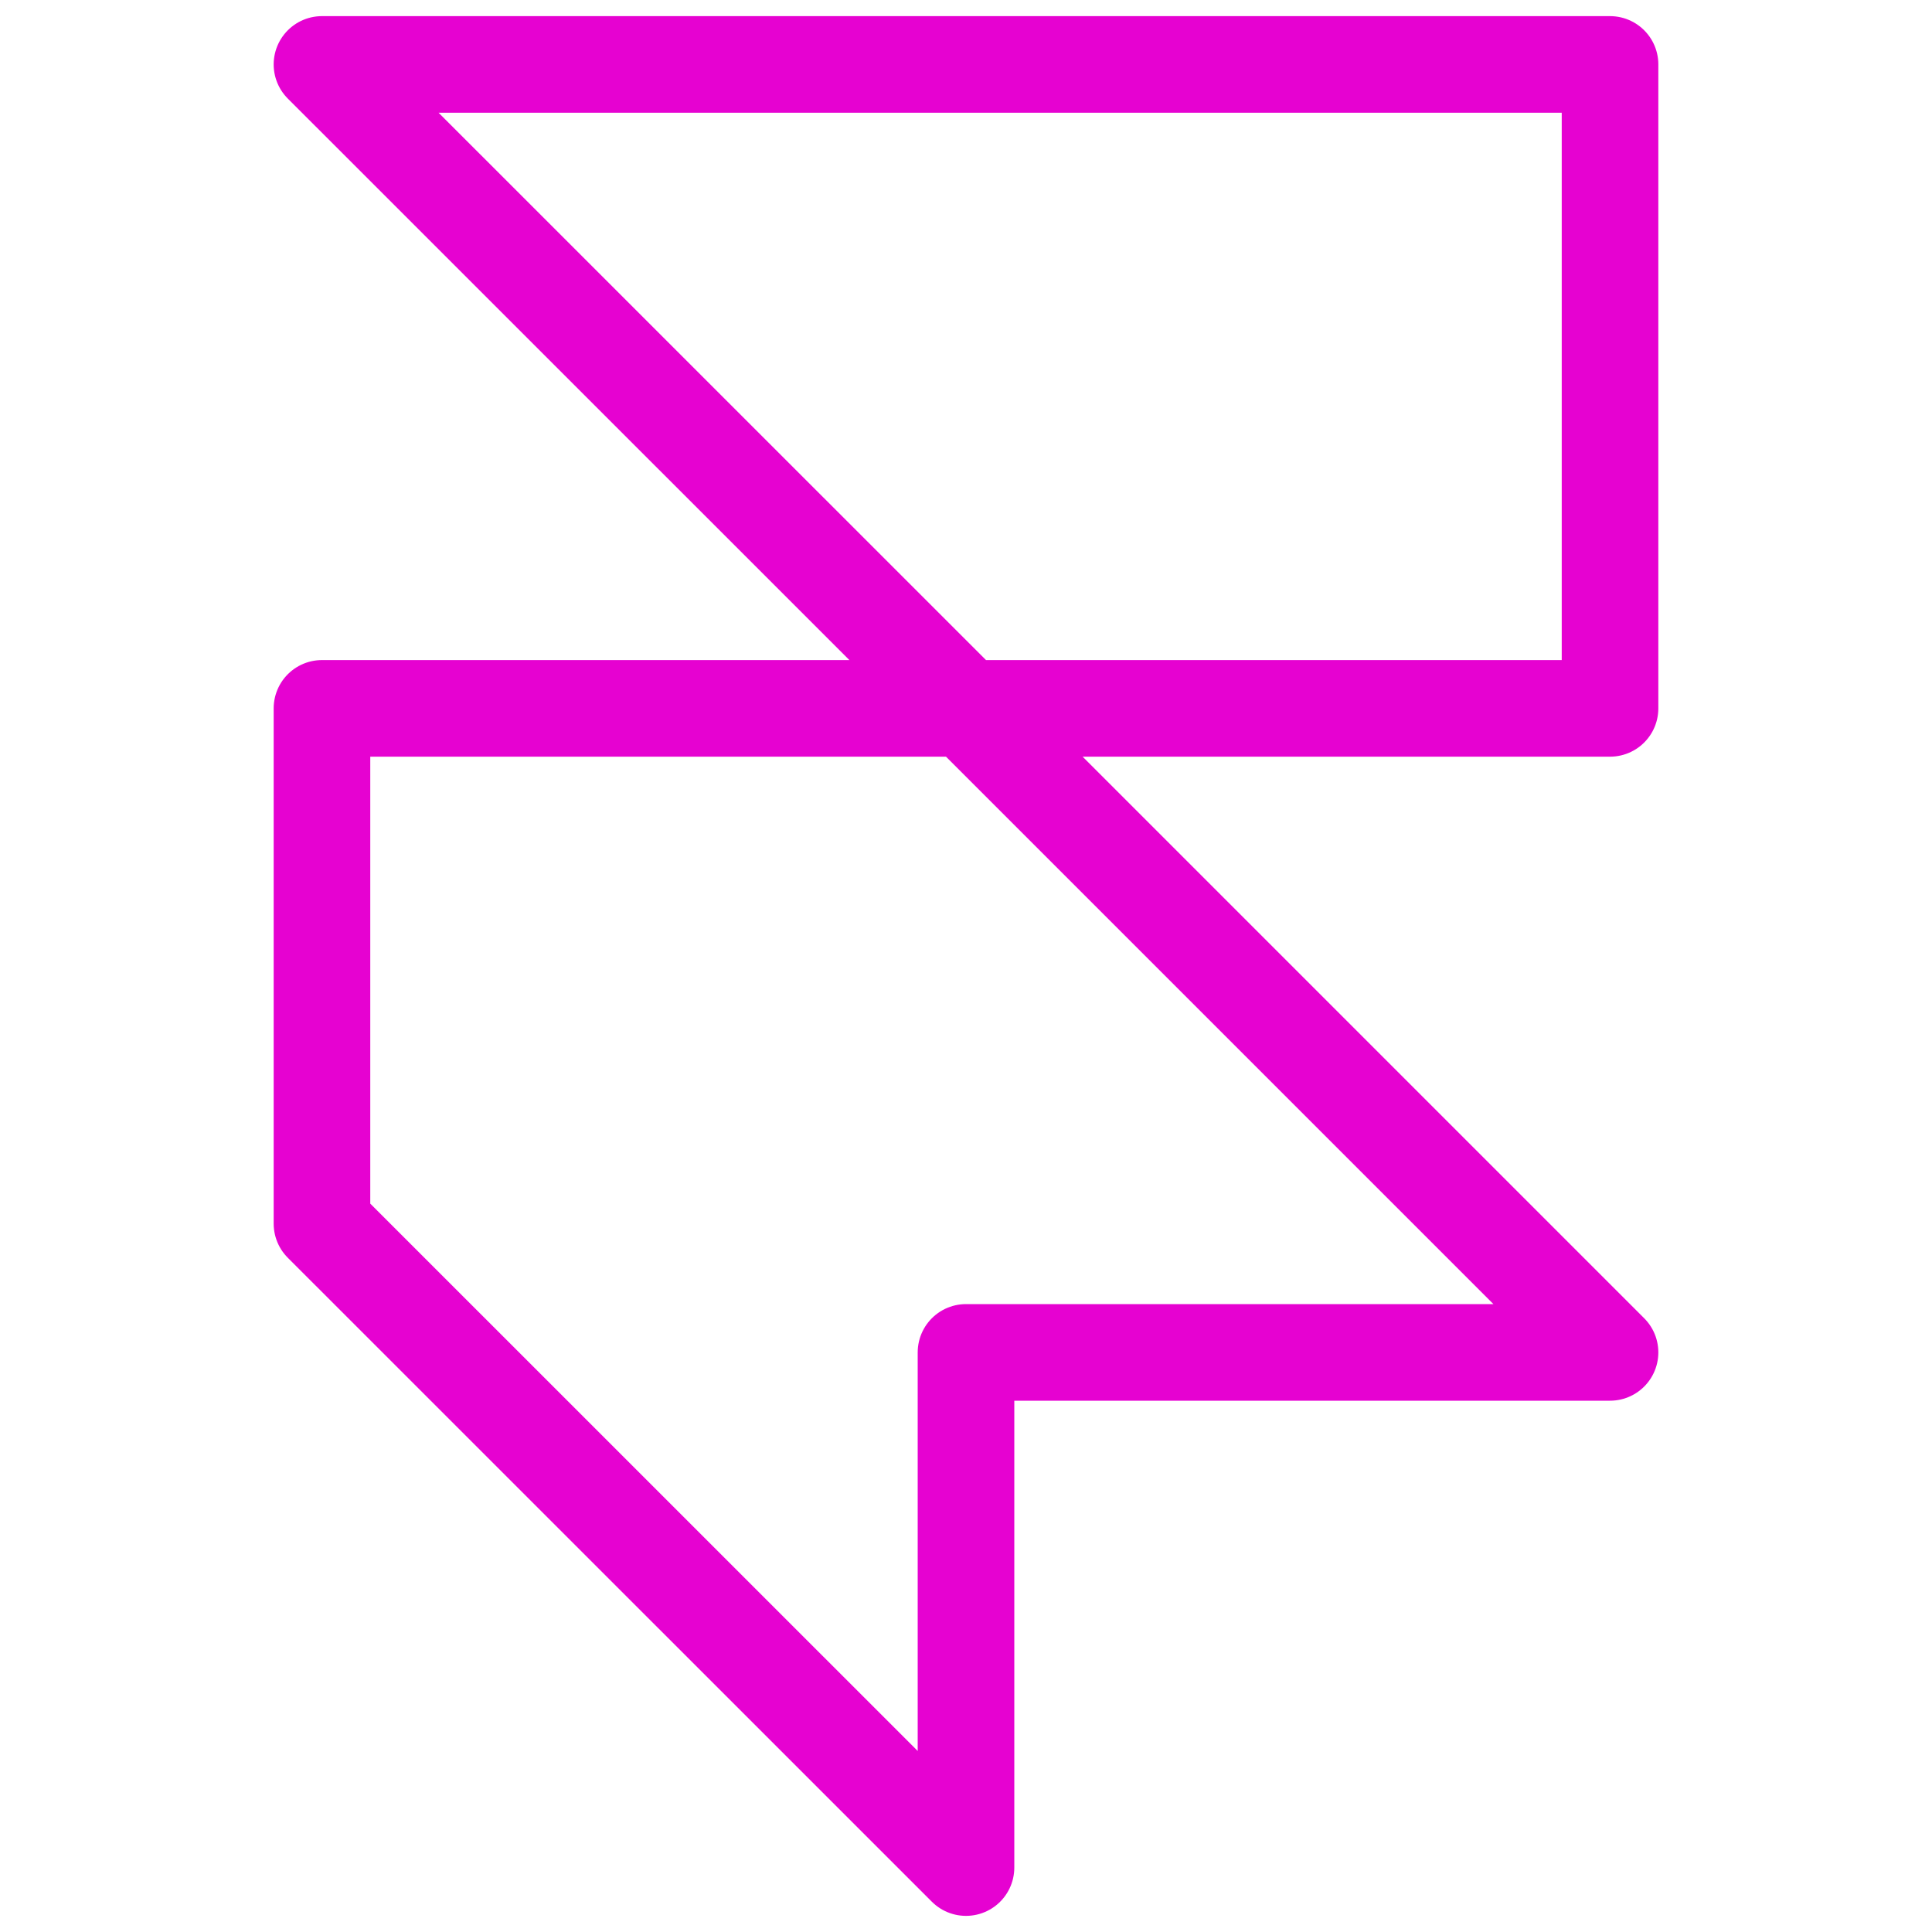
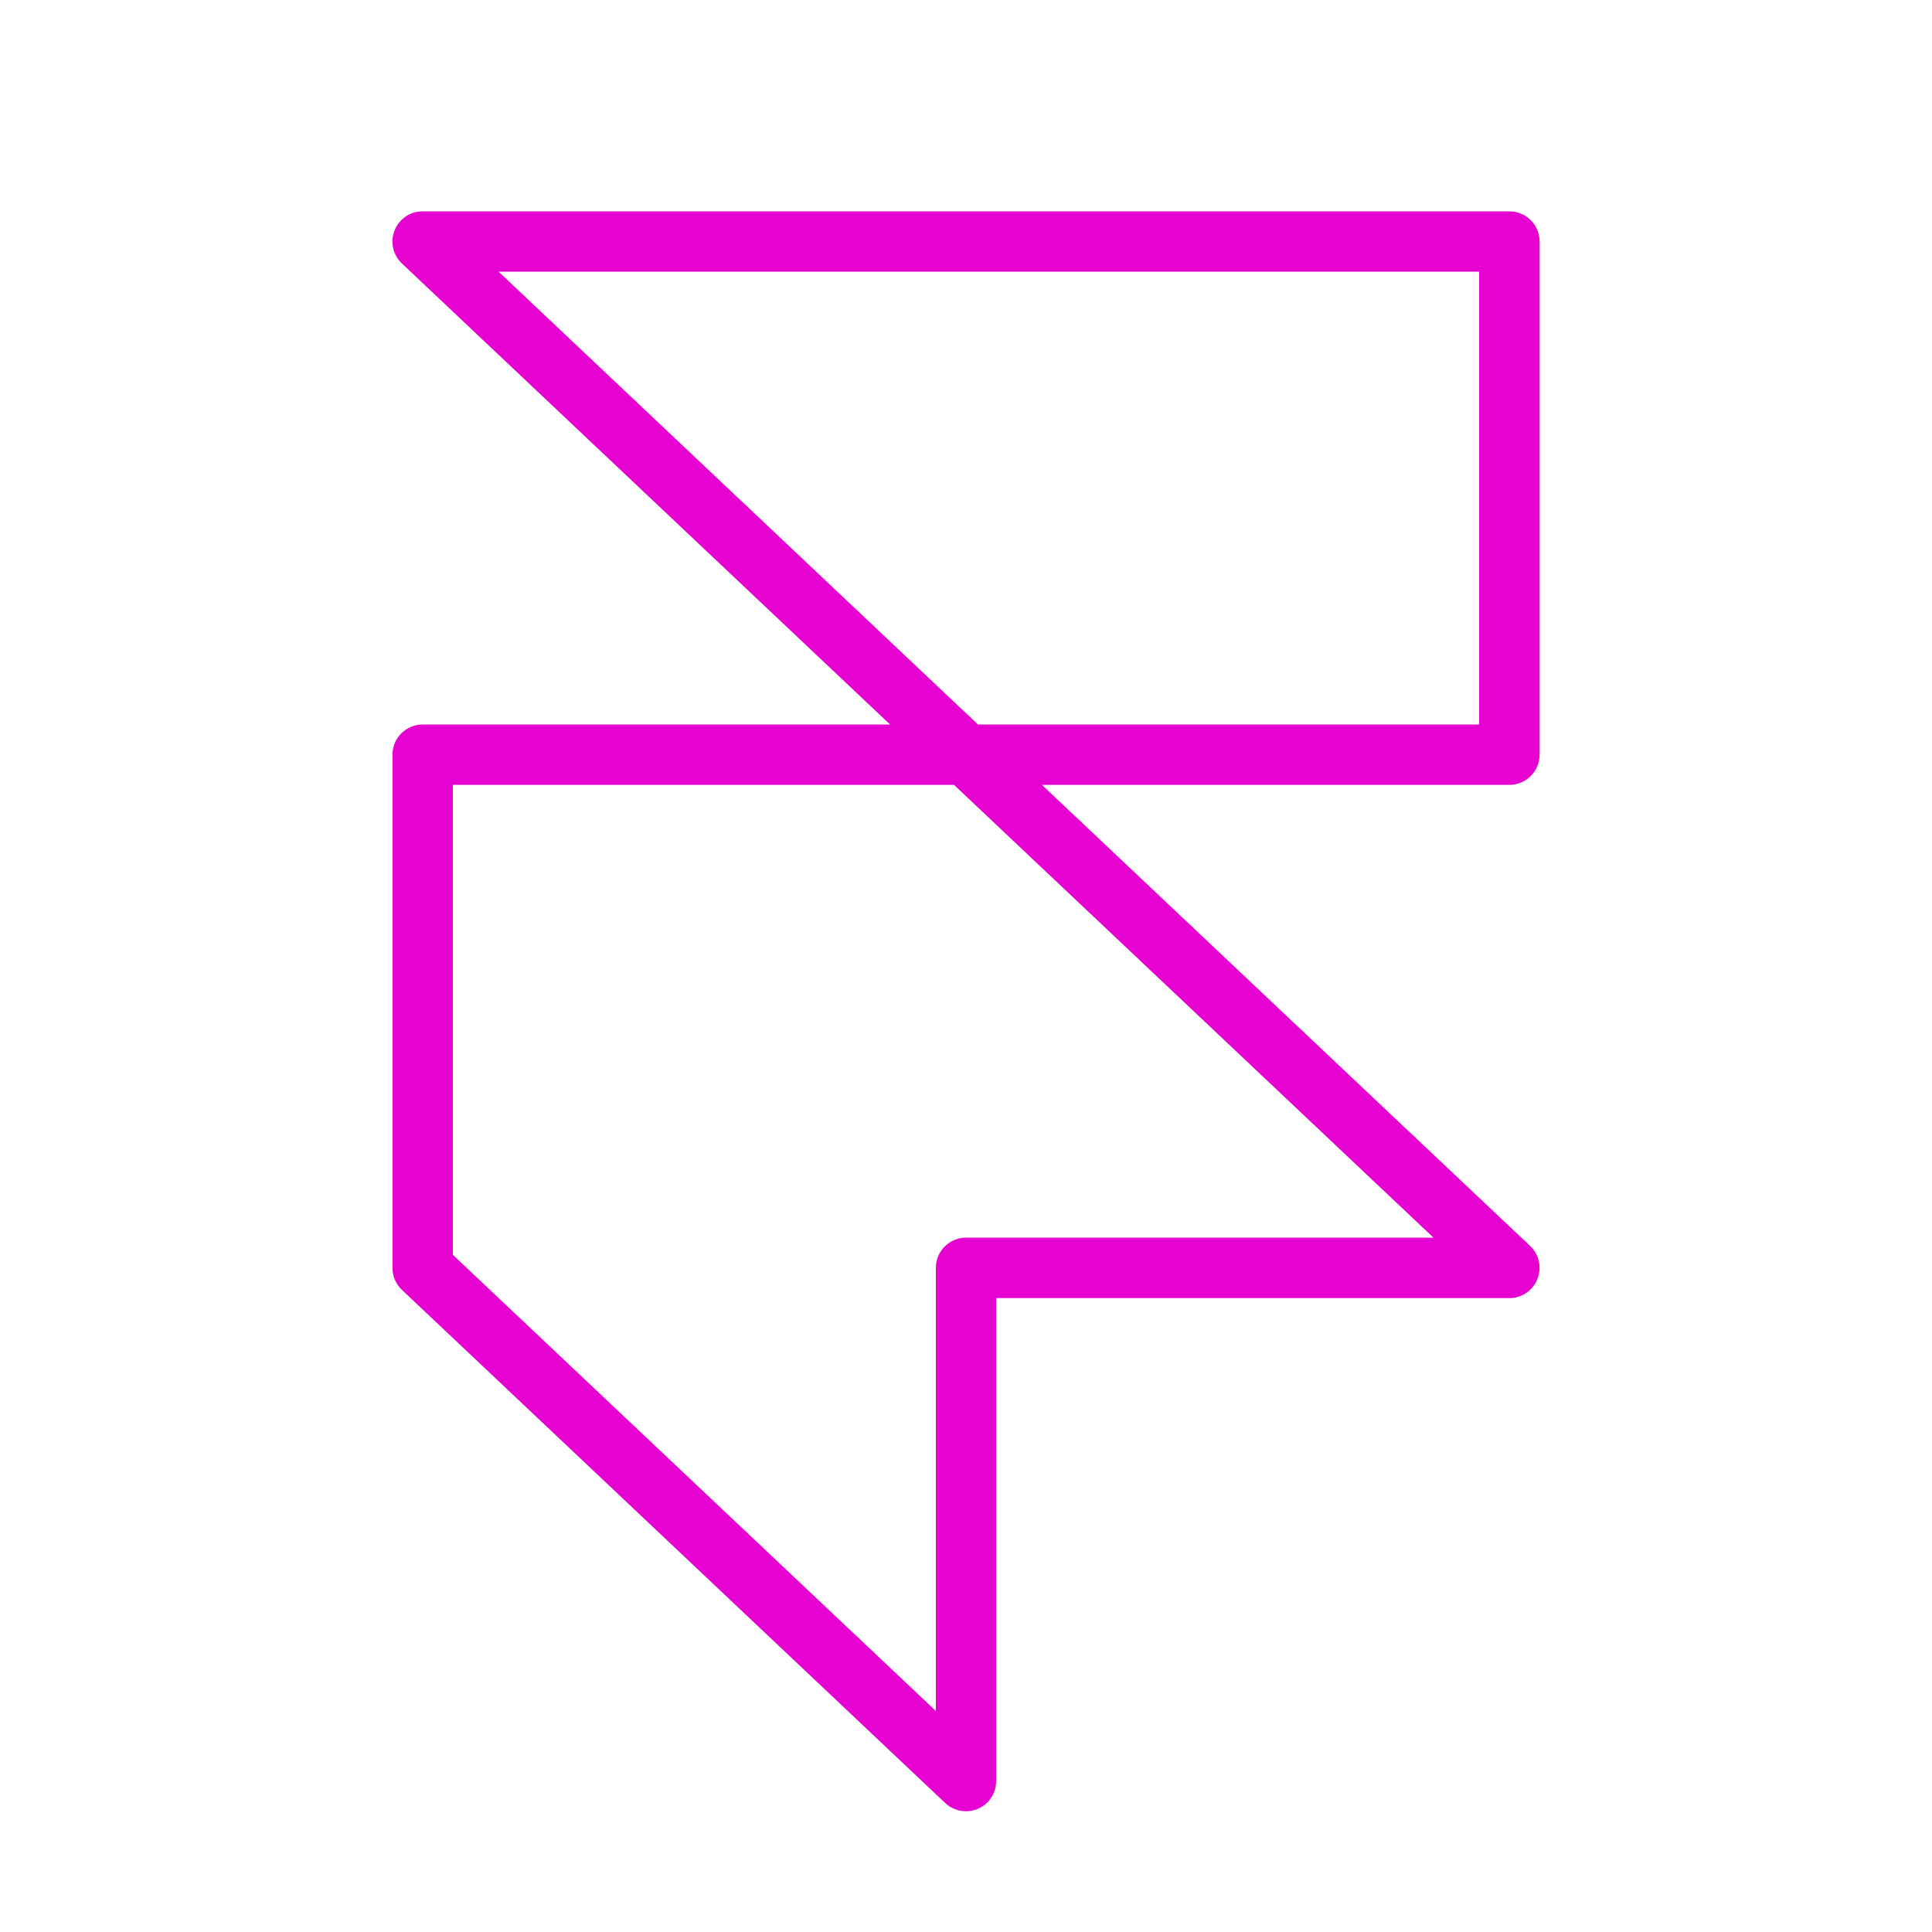
<svg xmlns="http://www.w3.org/2000/svg" width="20" height="20" viewBox="0 0 20 20" fill="none">
-   <path d="M10 7.333H16.667V0.667H3.333L10 7.333ZM10 7.333H3.333V12.667L10 19.333V14H16.667L10 7.333Z" stroke="#E602D1" stroke-linejoin="round" />
+   <path d="M10 18.75C9.92 18.75 9.843 18.72 9.785 18.665L4.16 13.352C4.13 13.323 4.105 13.288 4.088 13.249C4.071 13.21 4.063 13.168 4.063 13.125V7.812C4.063 7.73 4.095 7.65 4.154 7.592C4.213 7.533 4.292 7.5 4.375 7.5H9.214L4.16 2.727C4.115 2.684 4.083 2.629 4.07 2.568C4.056 2.506 4.061 2.443 4.085 2.385C4.108 2.326 4.148 2.277 4.2 2.241C4.251 2.206 4.312 2.188 4.375 2.188H15.625C15.708 2.188 15.787 2.22 15.846 2.279C15.905 2.338 15.938 2.417 15.938 2.5V7.812C15.938 7.895 15.905 7.975 15.846 8.033C15.787 8.092 15.708 8.125 15.625 8.125H10.786L15.84 12.898C15.885 12.941 15.917 12.996 15.93 13.057C15.944 13.119 15.938 13.182 15.915 13.24C15.892 13.299 15.852 13.348 15.8 13.384C15.749 13.419 15.688 13.438 15.625 13.438H10.312V18.438C10.312 18.52 10.28 18.6 10.221 18.659C10.162 18.717 10.083 18.75 10 18.75V18.75ZM4.688 12.99L9.688 17.712V13.125C9.688 13.042 9.72 12.963 9.779 12.904C9.838 12.845 9.917 12.812 10 12.812H14.839L9.876 8.125H4.688V12.99ZM10.124 7.5H15.312V2.812H5.161L10.124 7.5Z" fill="#E602D1" />
</svg>
